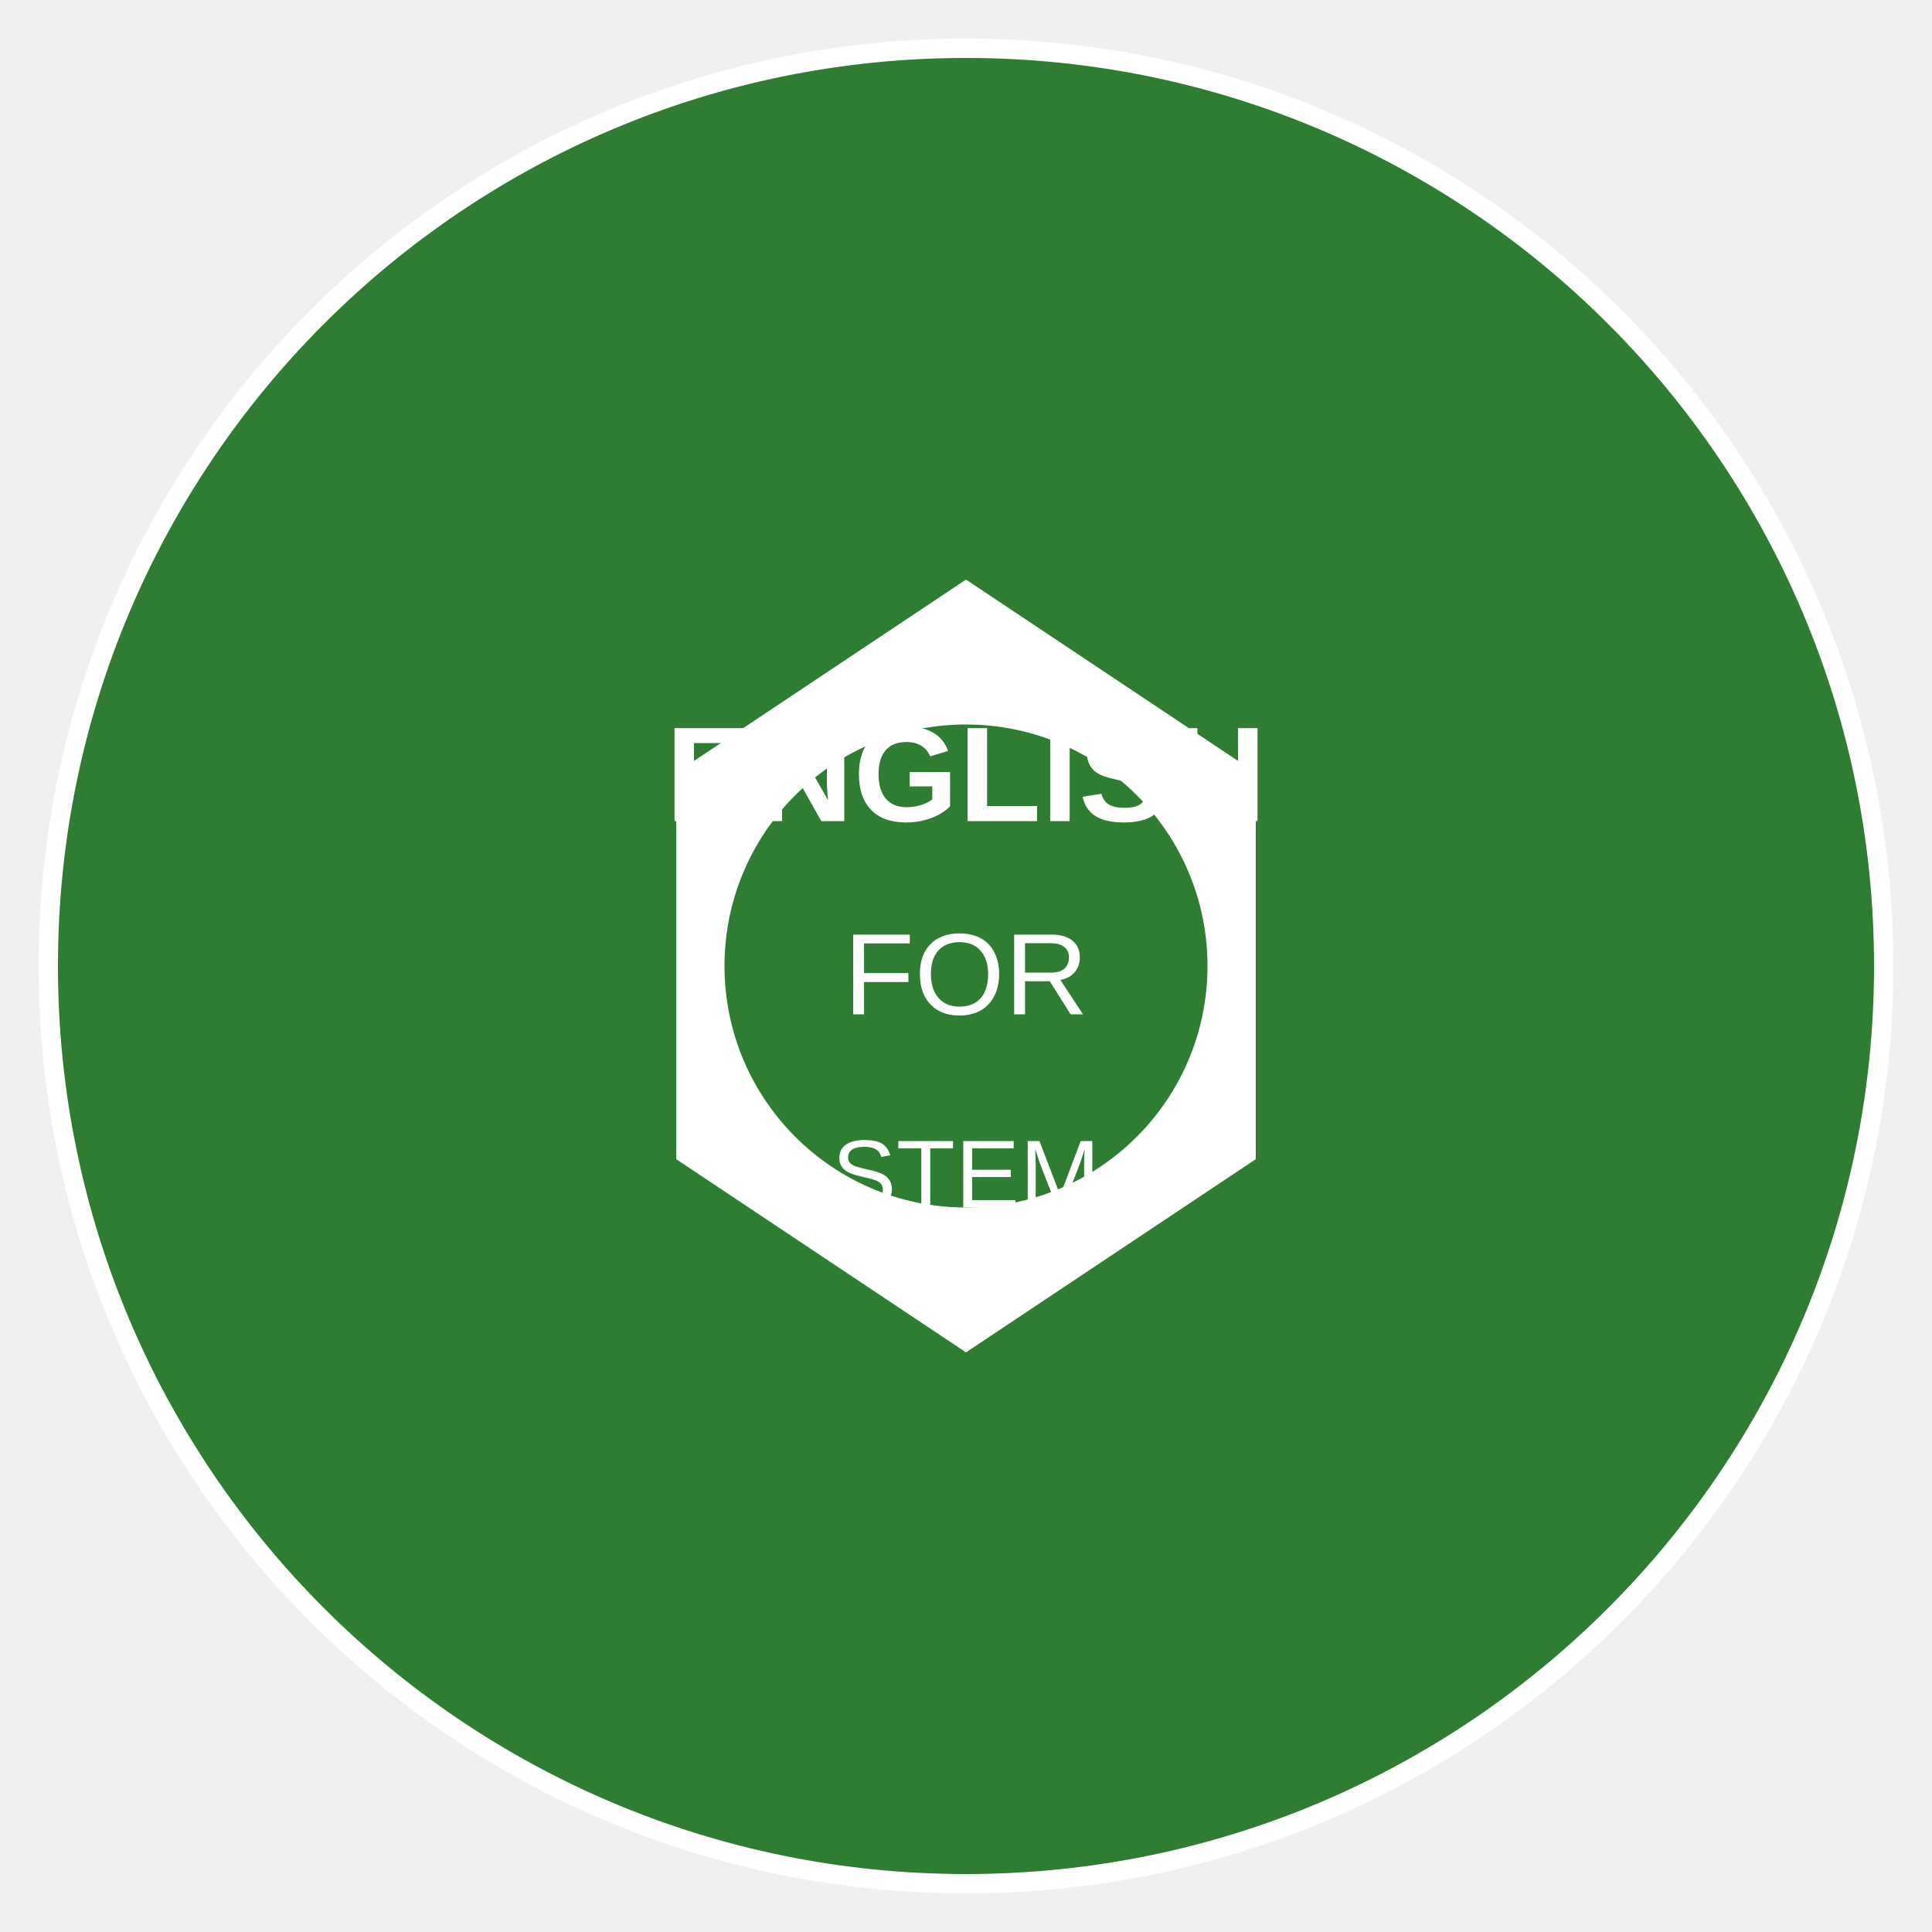
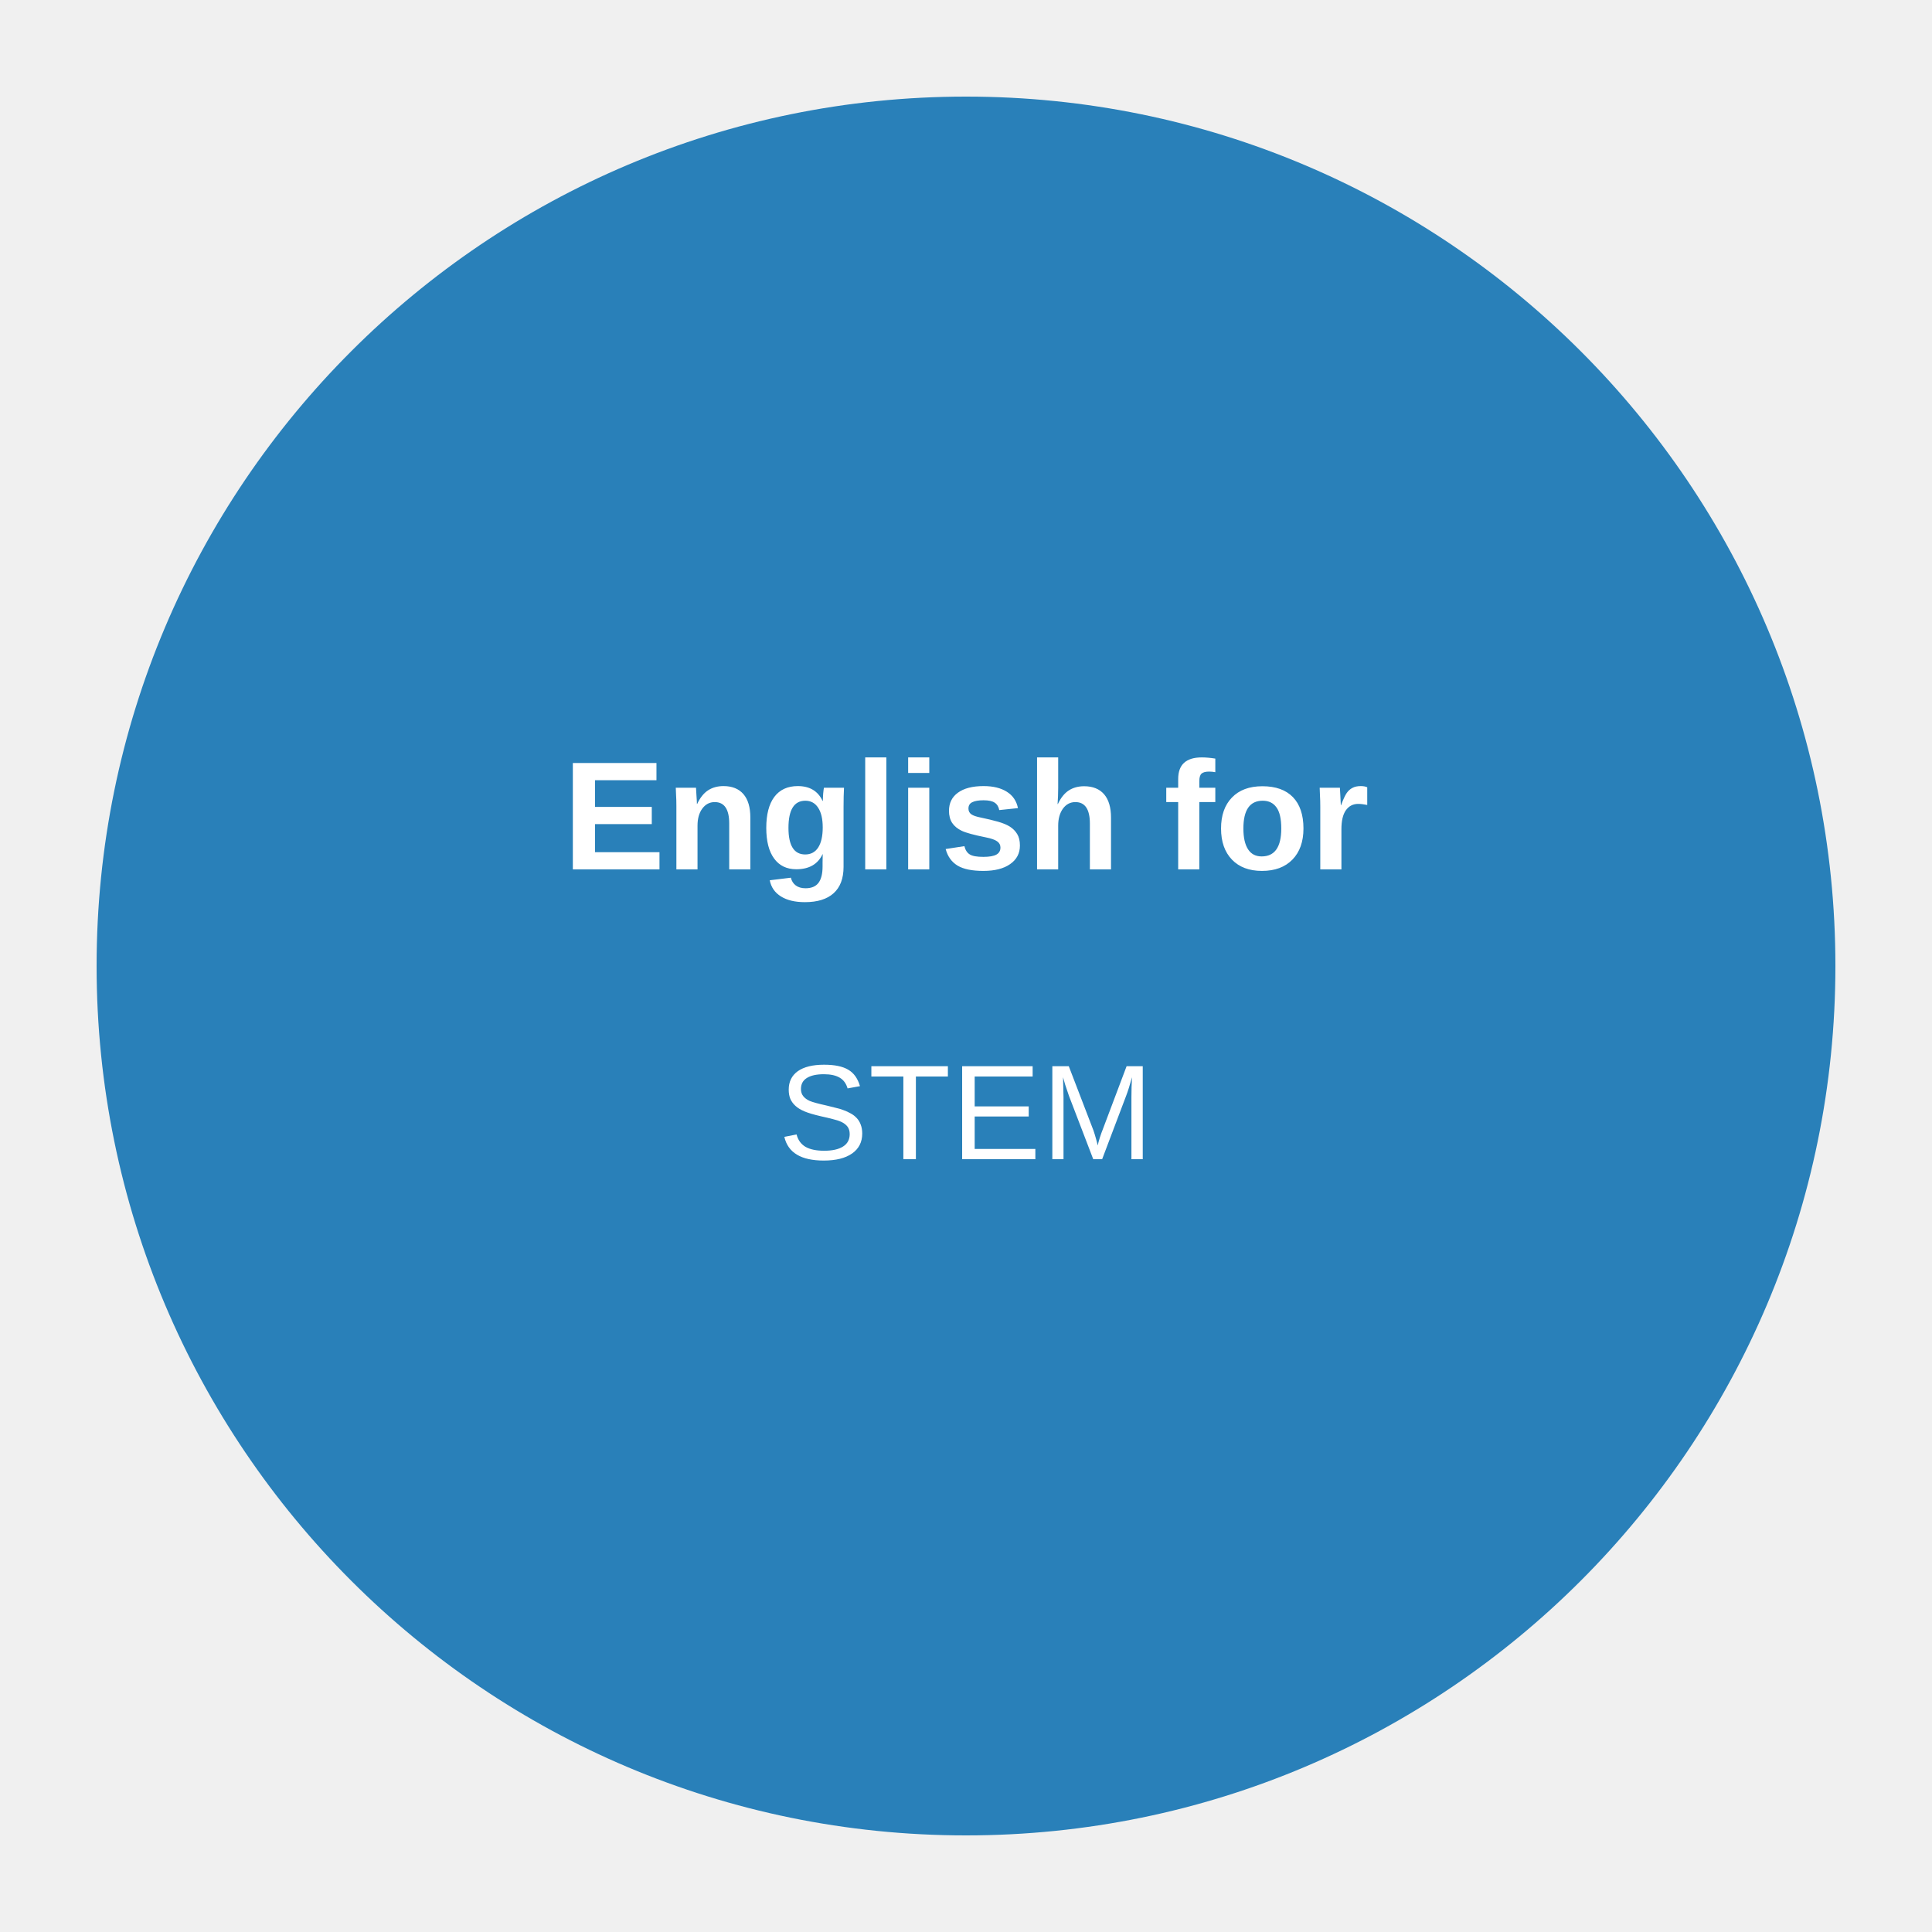
- <svg xmlns="http://www.w3.org/2000/svg" width="200" height="200" viewBox="0 0 200 200" fill="none">
-   <circle cx="100" cy="100" r="95" fill="#2E7D32" stroke="#FFFFFF" stroke-width="2" />
-   <path d="M70 80 L100 60 L130 80 L130 120 L100 140 L70 120 Z" fill="white" />
-   <circle cx="100" cy="100" r="25" fill="#2E7D32" />
-   <text x="100" y="85" text-anchor="middle" fill="white" font-family="Arial" font-weight="bold" font-size="14">ENGLISH</text>
-   <text x="100" y="105" text-anchor="middle" fill="white" font-family="Arial" font-size="12">FOR</text>
-   <text x="100" y="125" text-anchor="middle" fill="white" font-family="Arial" font-size="10">STEM</text>
+ <svg xmlns="http://www.w3.org/2000/svg" width="200" height="200" viewBox="0 0 200 200">
+   <circle cx="100" cy="100" r="90" fill="#2980b9" />
+   <text x="100" y="90" text-anchor="middle" font-family="Arial, sans-serif" font-size="16" font-weight="bold" fill="white">
+     English for
+   </text>
+   <text x="100" y="120" text-anchor="middle" font-family="Arial, sans-serif" font-size="14" fill="white">
+     STEM
+   </text>
</svg>
